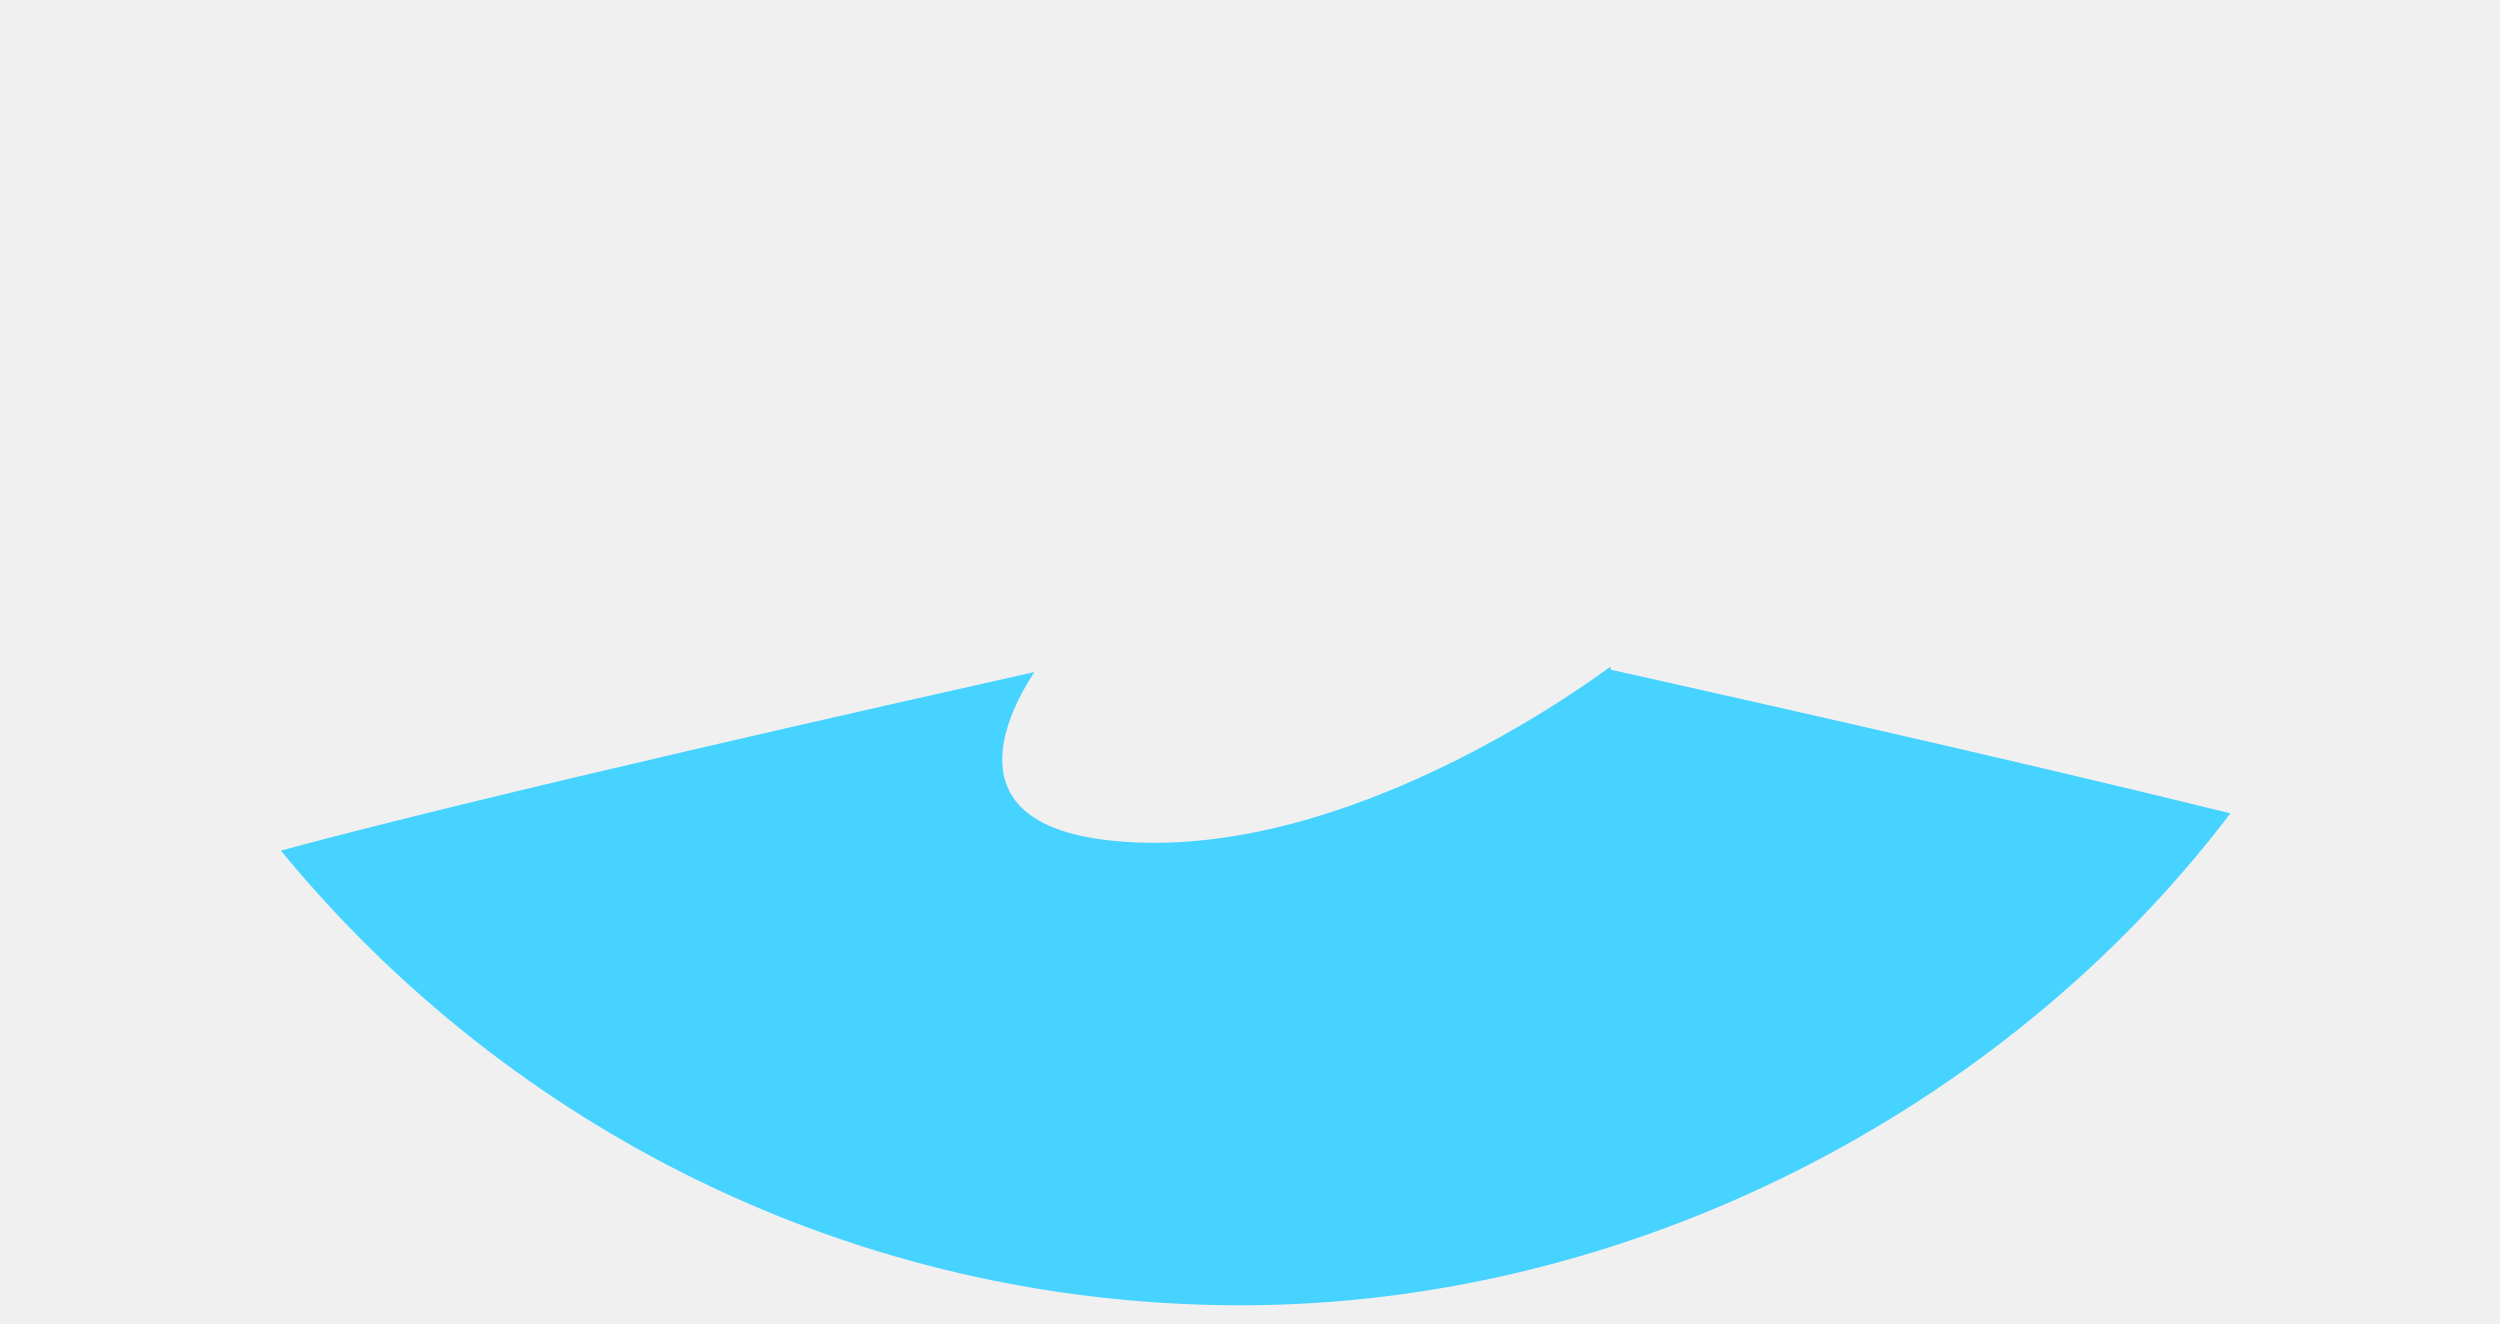
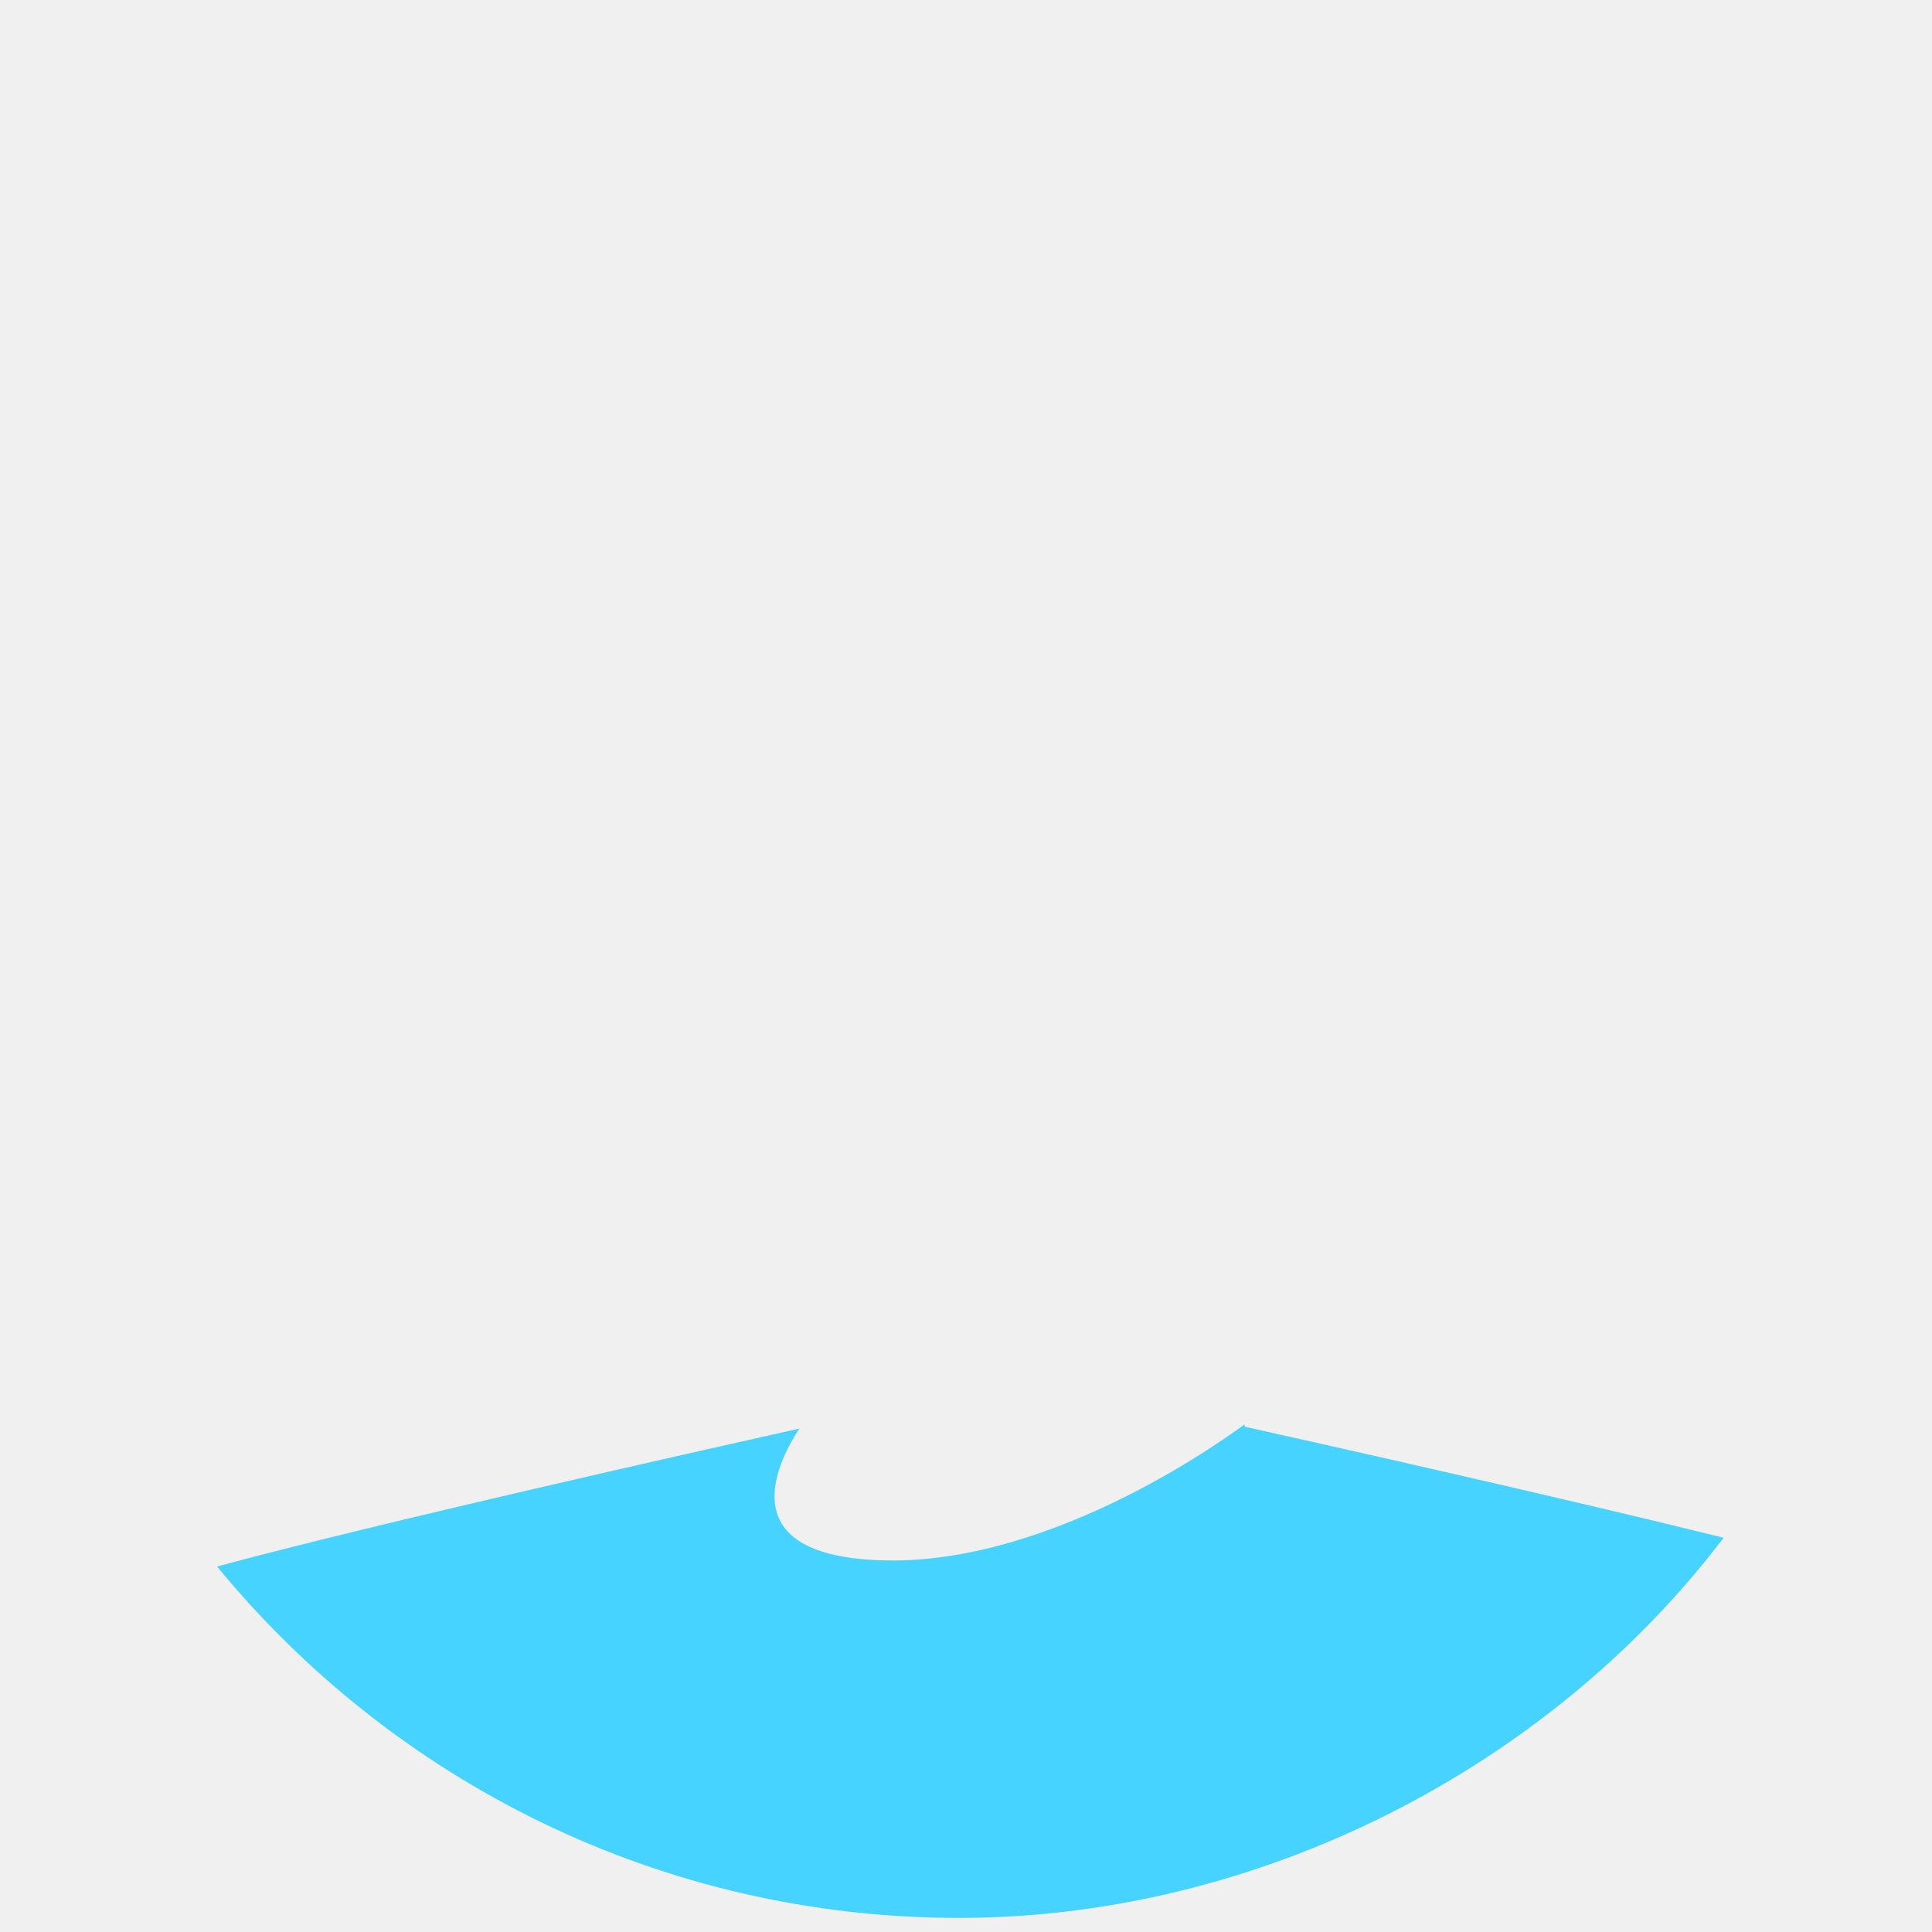
- <svg xmlns="http://www.w3.org/2000/svg" width="85" height="45" viewBox="0 0 85 45" fill="none">
+ <svg xmlns="http://www.w3.org/2000/svg" width="85" height="85" viewBox="0 0 85 85" fill="none">
  <g clip-path="url(#clip0_71_3720)">
-     <path d="M75.82 27.65C68.17 25.76 57.85 23.46 54.77 22.77C54.77 22.74 54.75 22.7 54.75 22.67C53.13 23.86 45.07 29.45 37.6 28.56C32.3 27.92 34.32 24.14 35.17 22.85C30.83 23.82 16.52 27.03 9.55 28.92C17.29 38.35 29.03 44.38 42.19 44.38C55.35 44.38 68.12 37.81 75.83 27.66L75.82 27.65Z" fill="#47D3FF" />
+     <path d="M75.82 67.65C68.17 65.76 57.85 63.46 54.77 62.77C54.77 62.74 54.75 62.7 54.75 62.67C53.13 63.86 45.07 69.45 37.6 68.56C32.3 67.92 34.32 64.14 35.17 62.85C30.83 63.82 16.52 67.03 9.55 68.92C17.29 78.35 29.03 84.38 42.19 84.38C55.35 84.38 68.12 77.81 75.83 67.66L75.82 67.65Z" fill="#47D3FF" />
  </g>
  <defs>
    <clipPath id="clip0_71_3720">
-       <rect width="84.38" height="84.38" fill="white" transform="translate(0 -40)" />
+       <rect width="84.38" height="84.38" fill="white" />
    </clipPath>
  </defs>
</svg>
